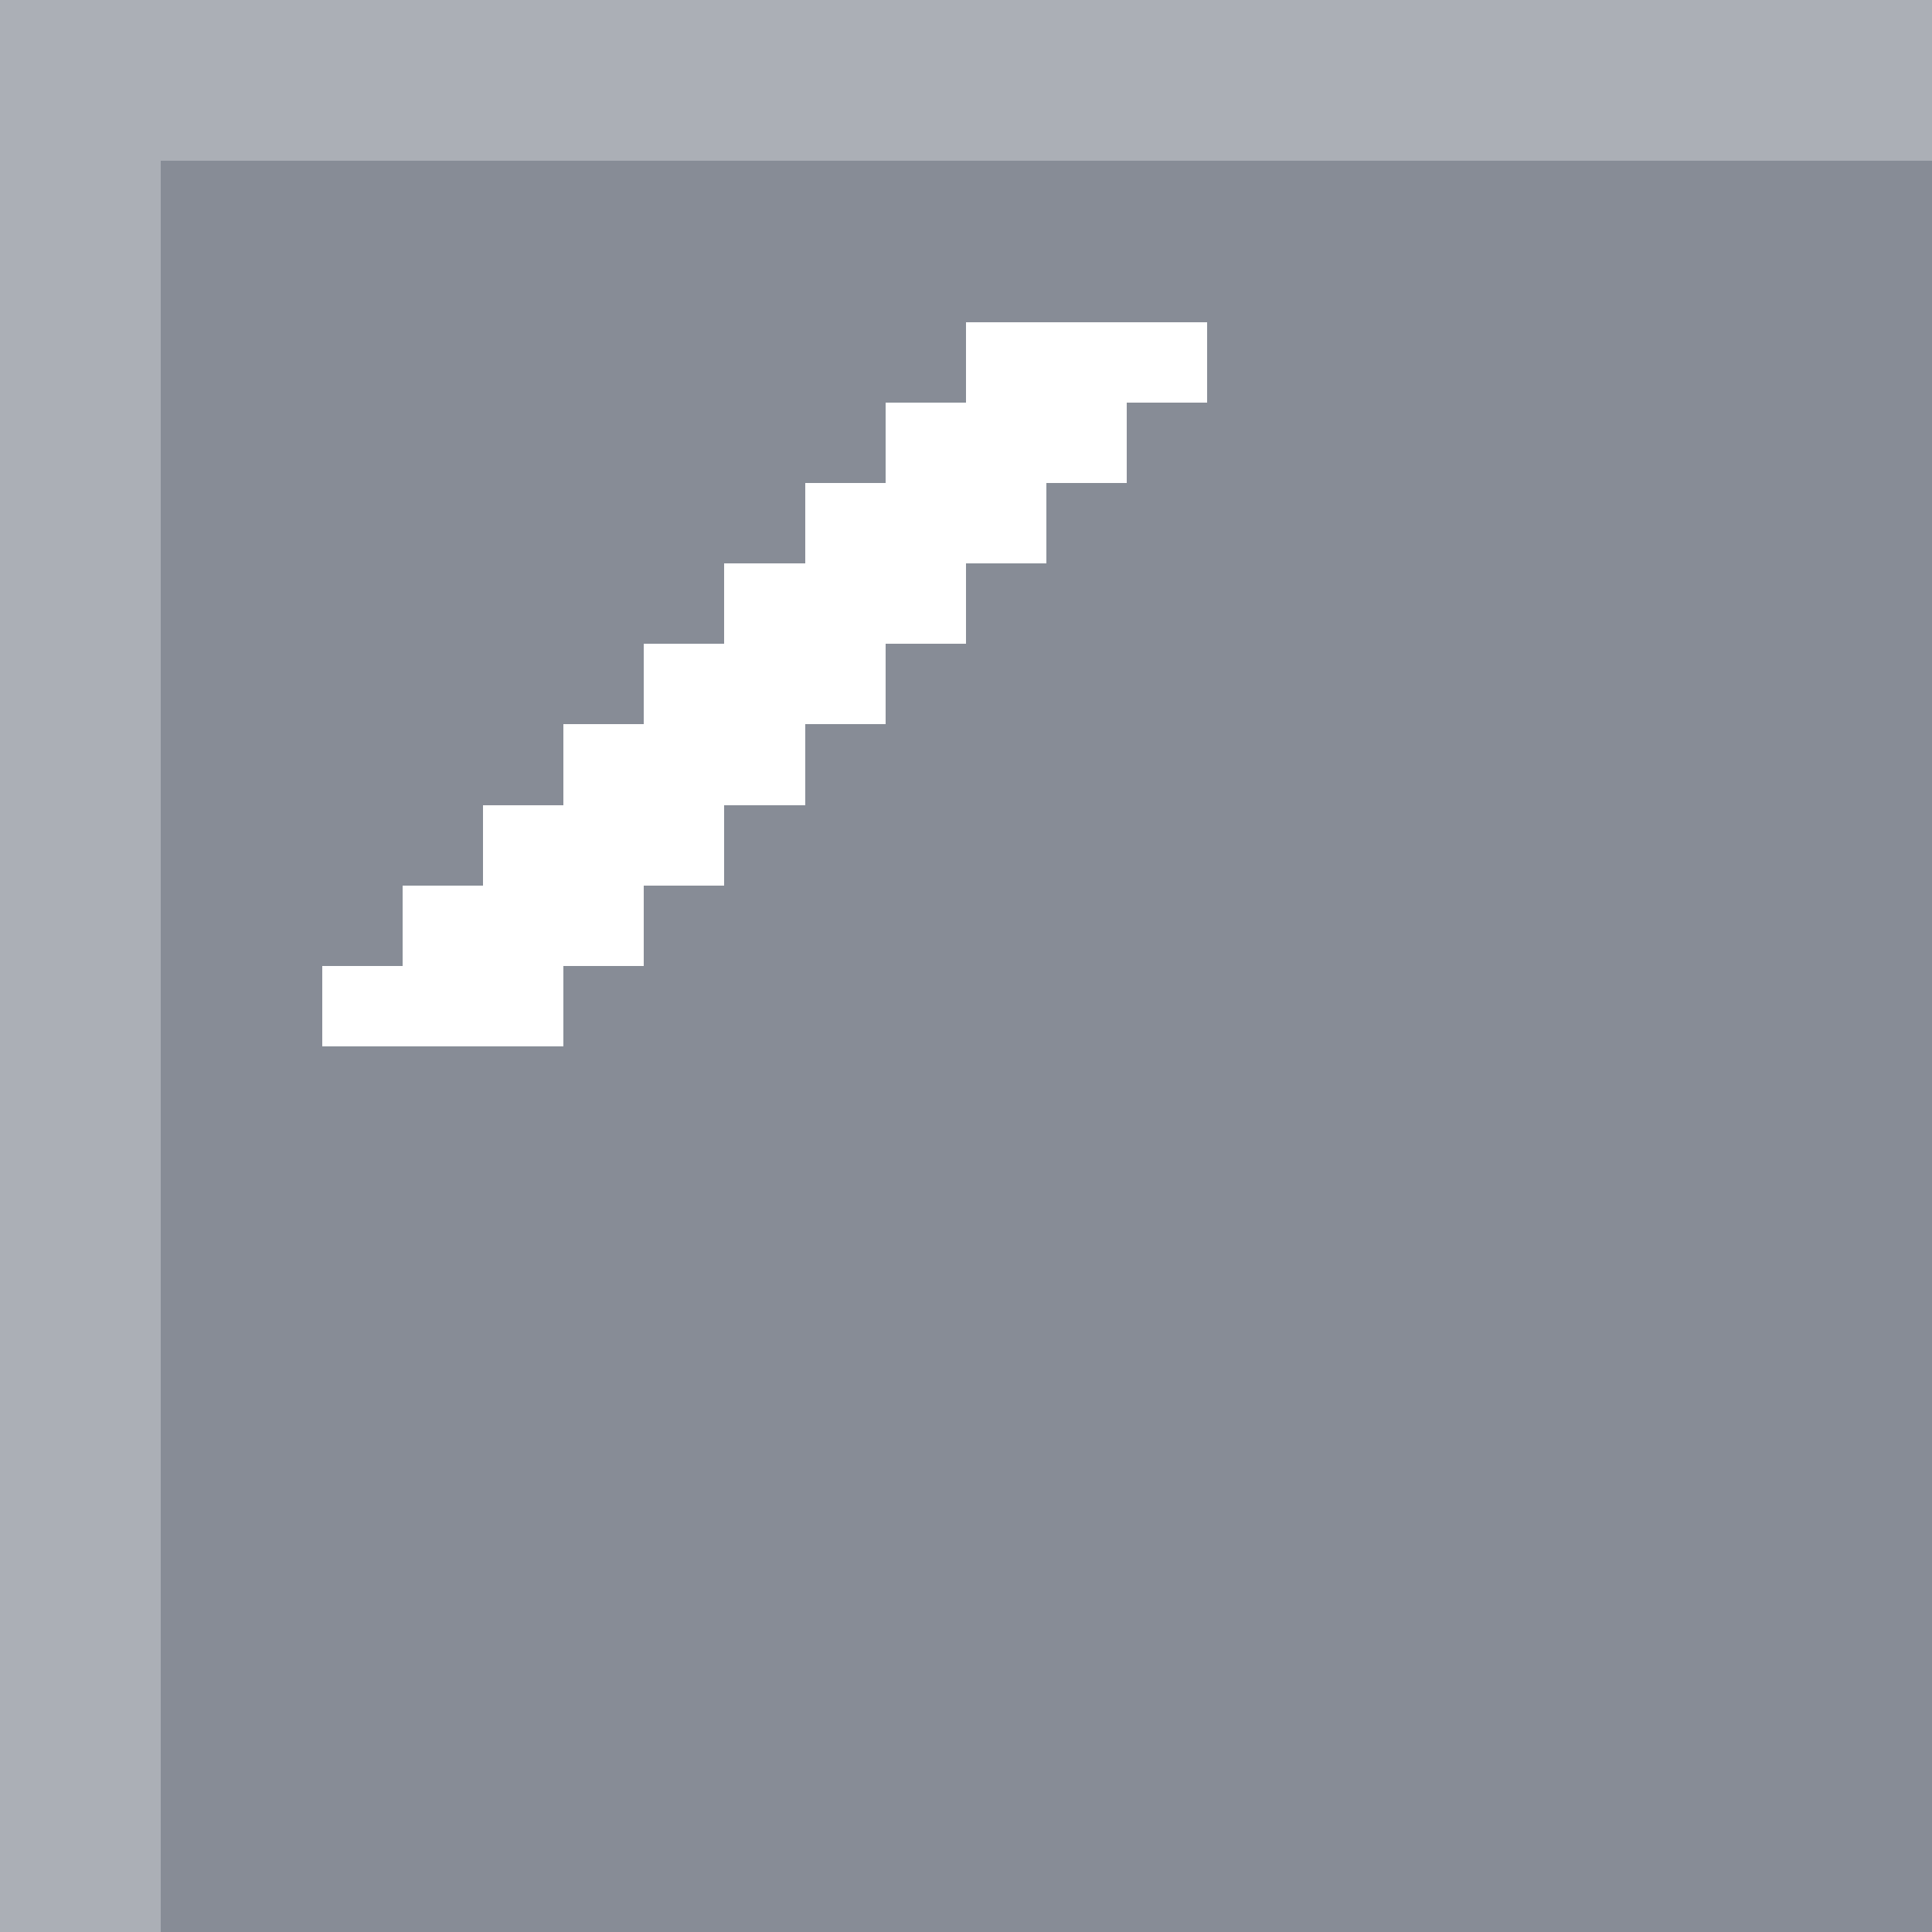
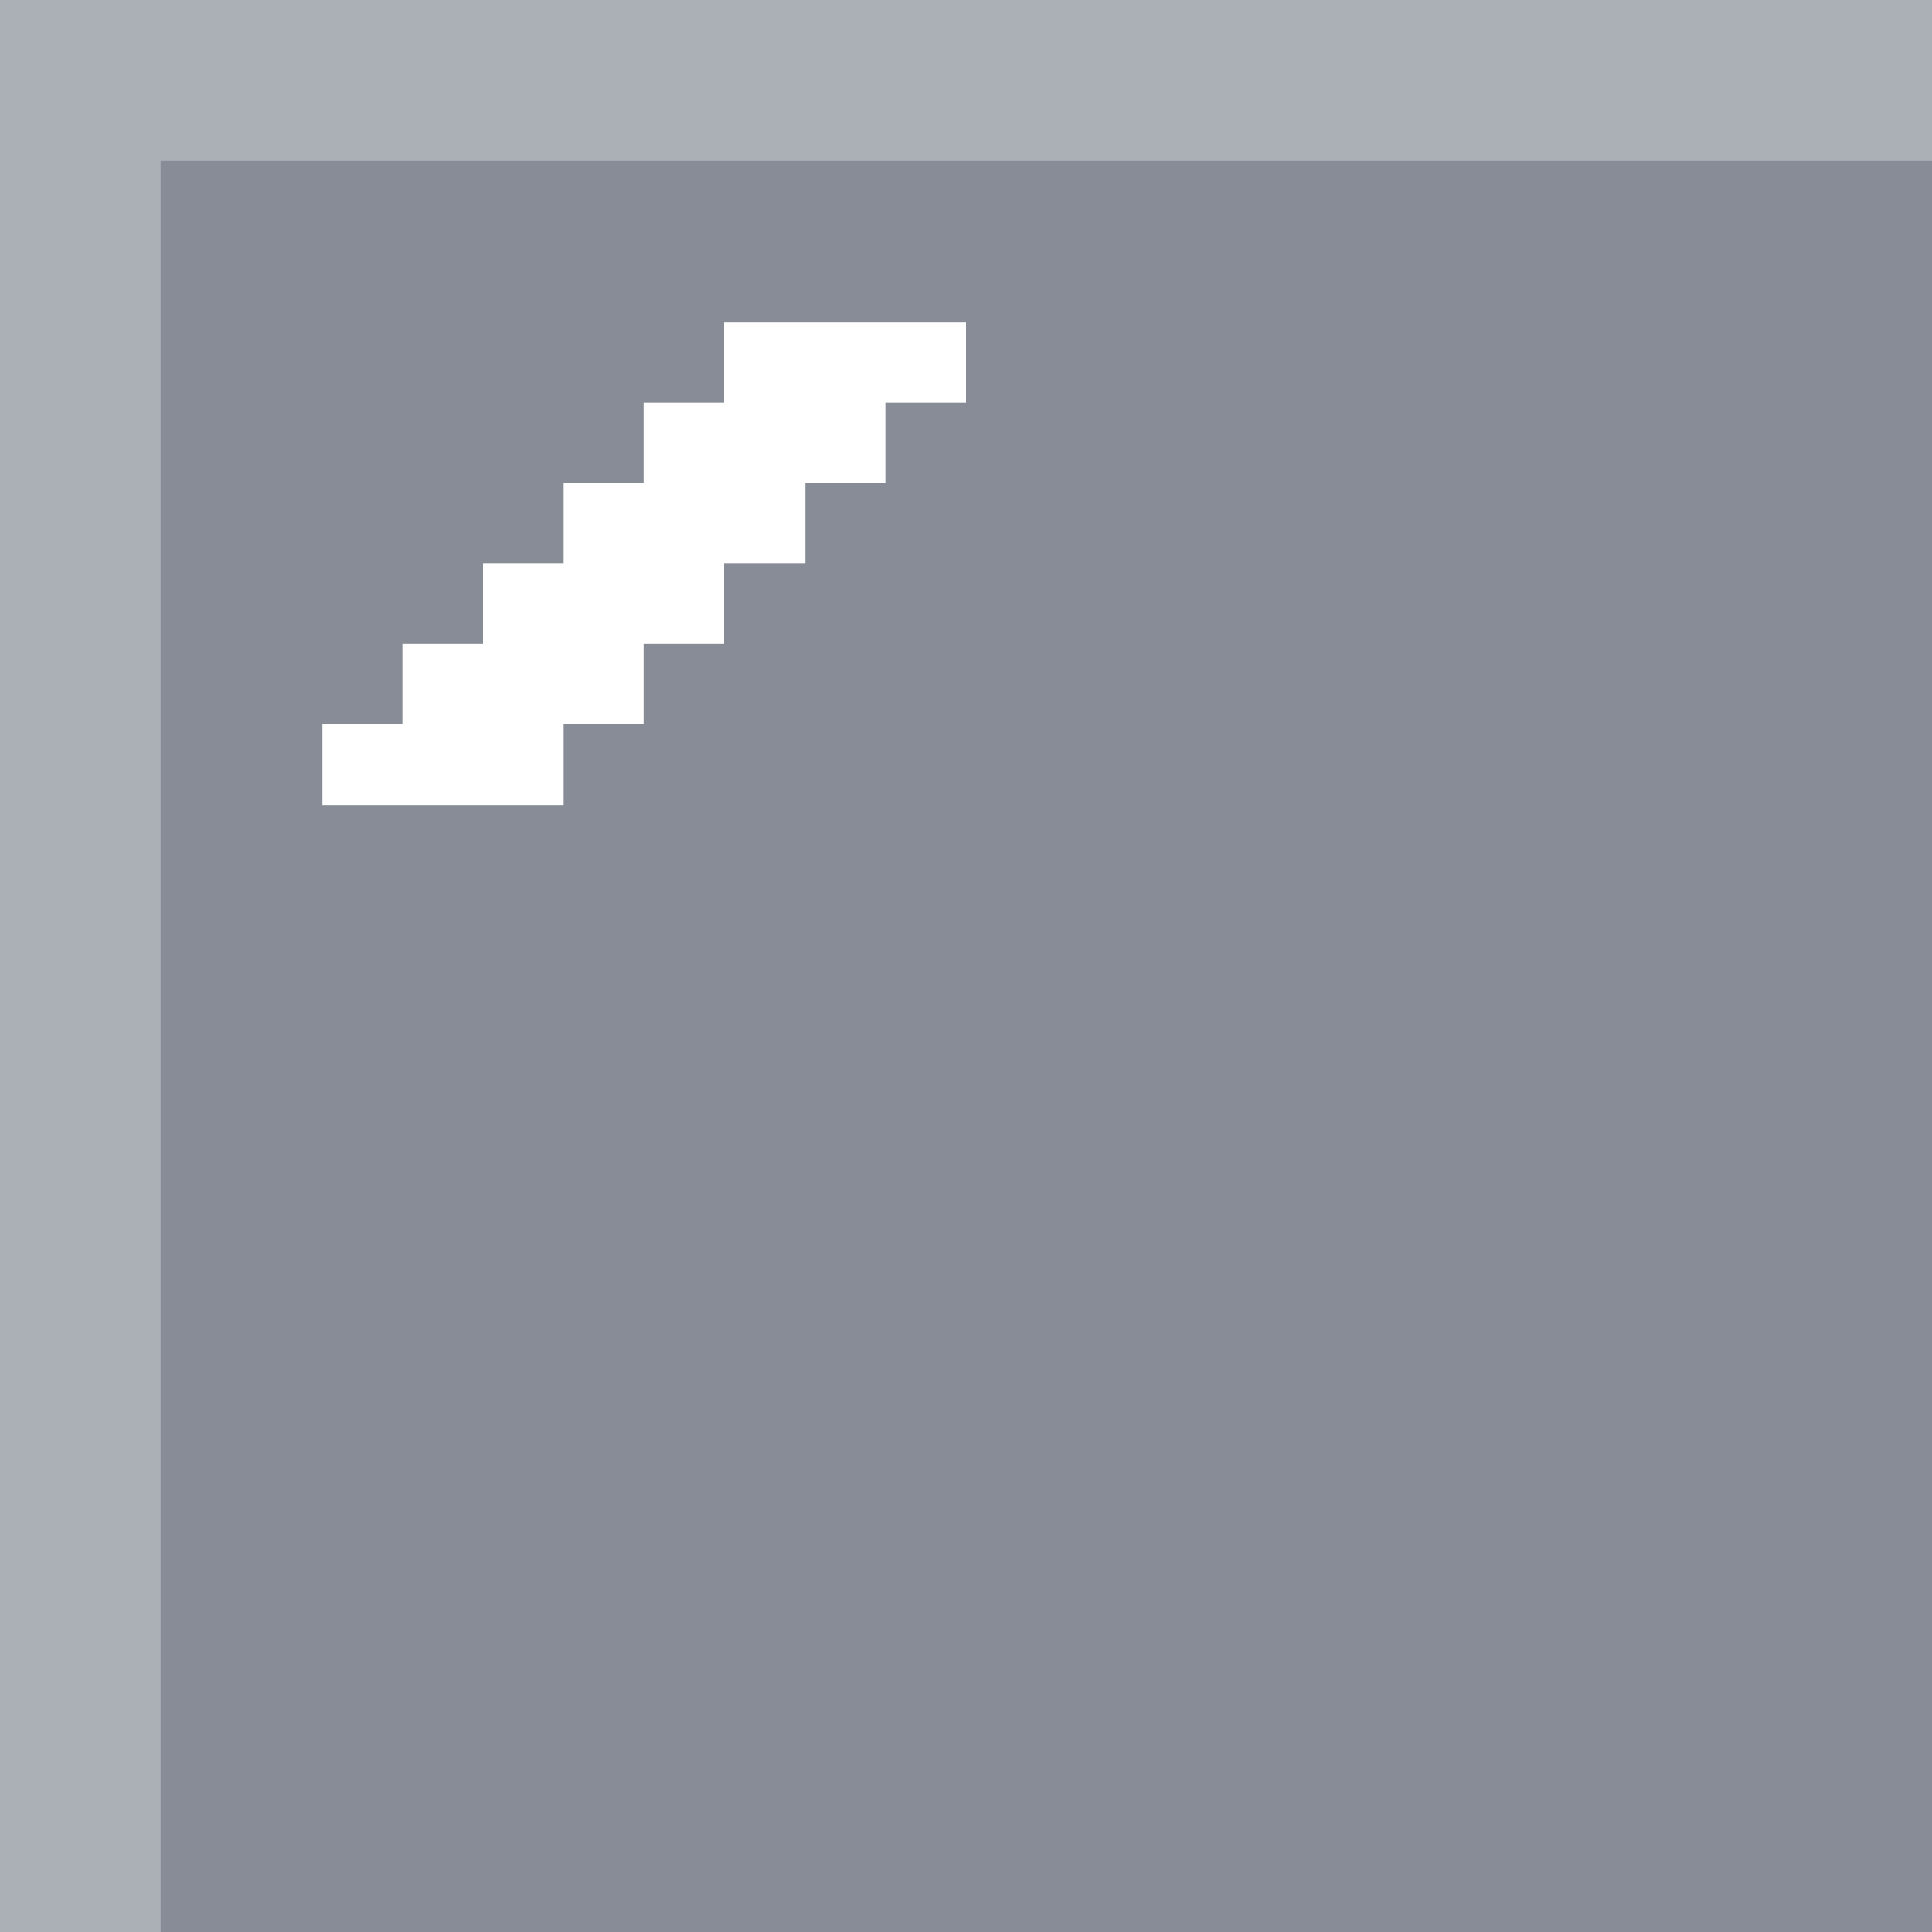
<svg xmlns="http://www.w3.org/2000/svg" width="24" height="24" viewBox="0 0 24 24" shape-rendering="crispEdges">
  <rect x="0" y="0" width="24" height="24" fill="#878c96" />
  <rect x="0" y="0" width="24" height="2" fill="#abafb6" />
  <rect x="0" y="2" width="2" height="22" fill="#abafb6" />
-   <rect x="12" y="4" width="3" height="1" fill="#ffffff" />
-   <rect x="11" y="5" width="3" height="1" fill="#ffffff" />
-   <rect x="10" y="6" width="3" height="1" fill="#ffffff" />
-   <rect x="9" y="7" width="3" height="1" fill="#ffffff" />
-   <rect x="8" y="8" width="3" height="1" fill="#ffffff" />
-   <rect x="7" y="9" width="3" height="1" fill="#ffffff" />
-   <rect x="6" y="10" width="3" height="1" fill="#ffffff" />
-   <rect x="5" y="11" width="3" height="1" fill="#ffffff" />
-   <rect x="4" y="12" width="3" height="1" fill="#ffffff" />
+   <rect x="9" y="4" width="3" height="1" fill="#ffffff" />
+   <rect x="8" y="5" width="3" height="1" fill="#ffffff" />
+   <rect x="7" y="6" width="3" height="1" fill="#ffffff" />
+   <rect x="6" y="7" width="3" height="1" fill="#ffffff" />
+   <rect x="5" y="8" width="3" height="1" fill="#ffffff" />
+   <rect x="4" y="9" width="3" height="1" fill="#ffffff" />
</svg>
